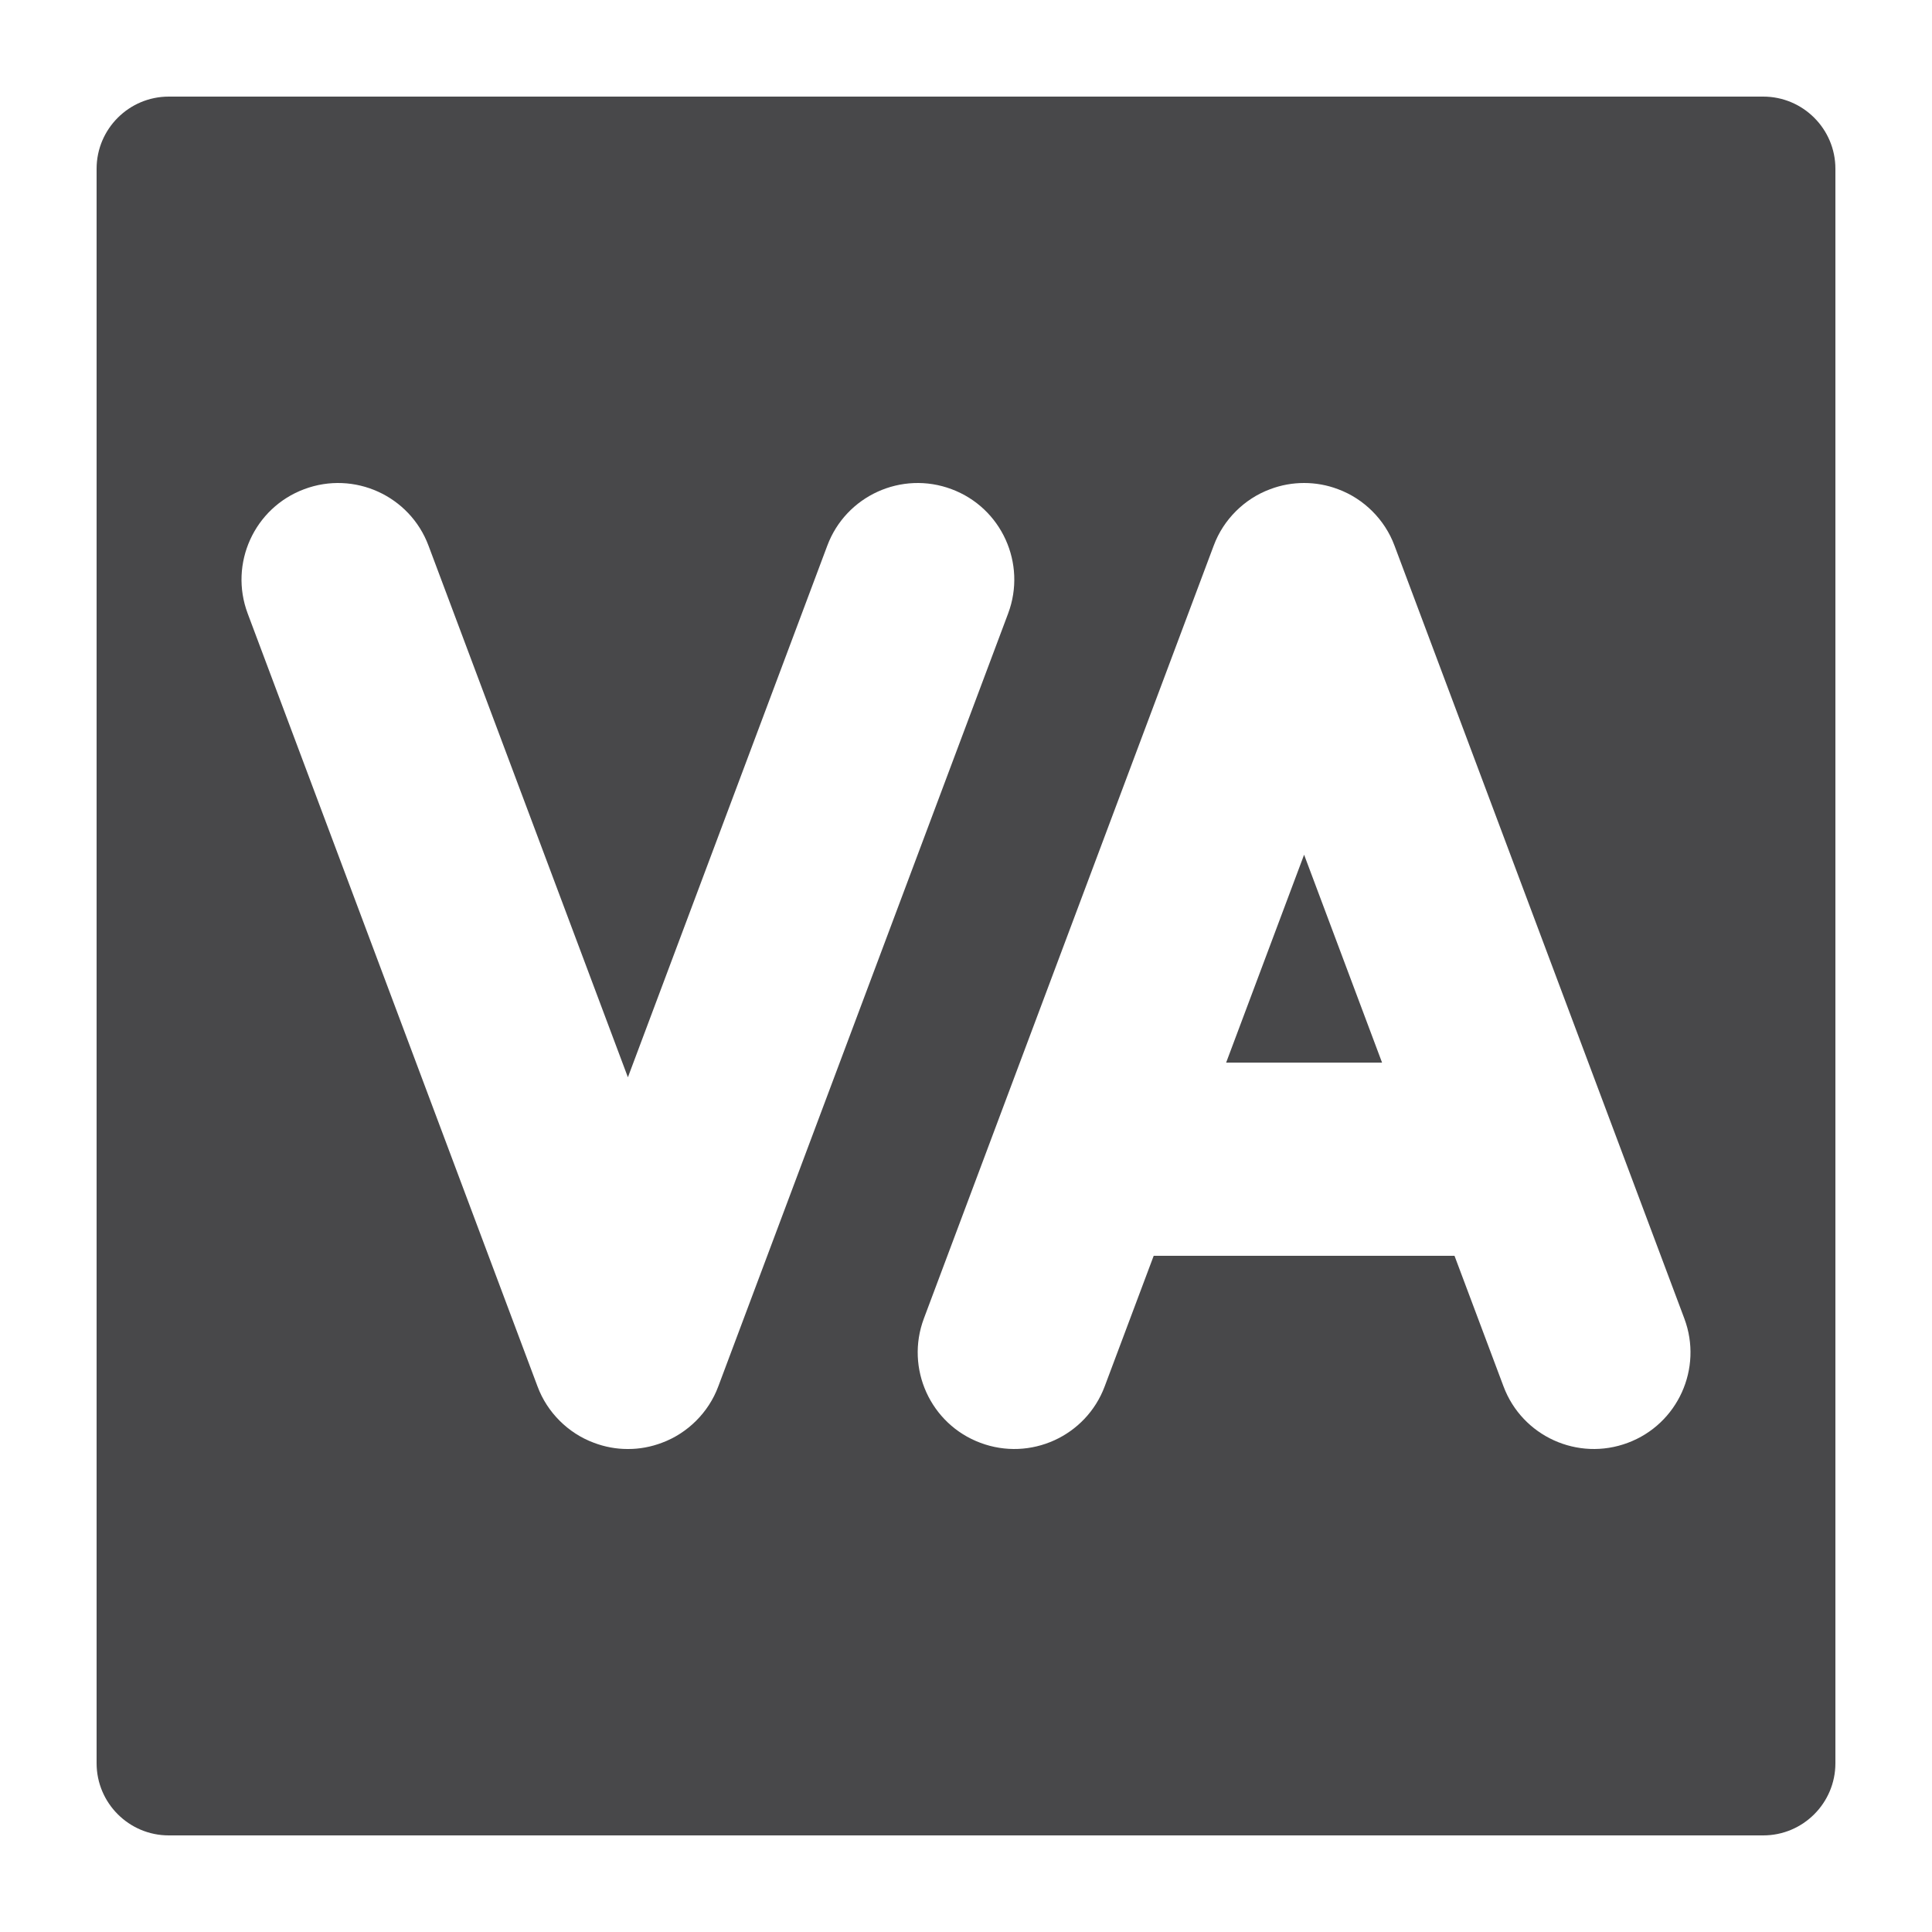
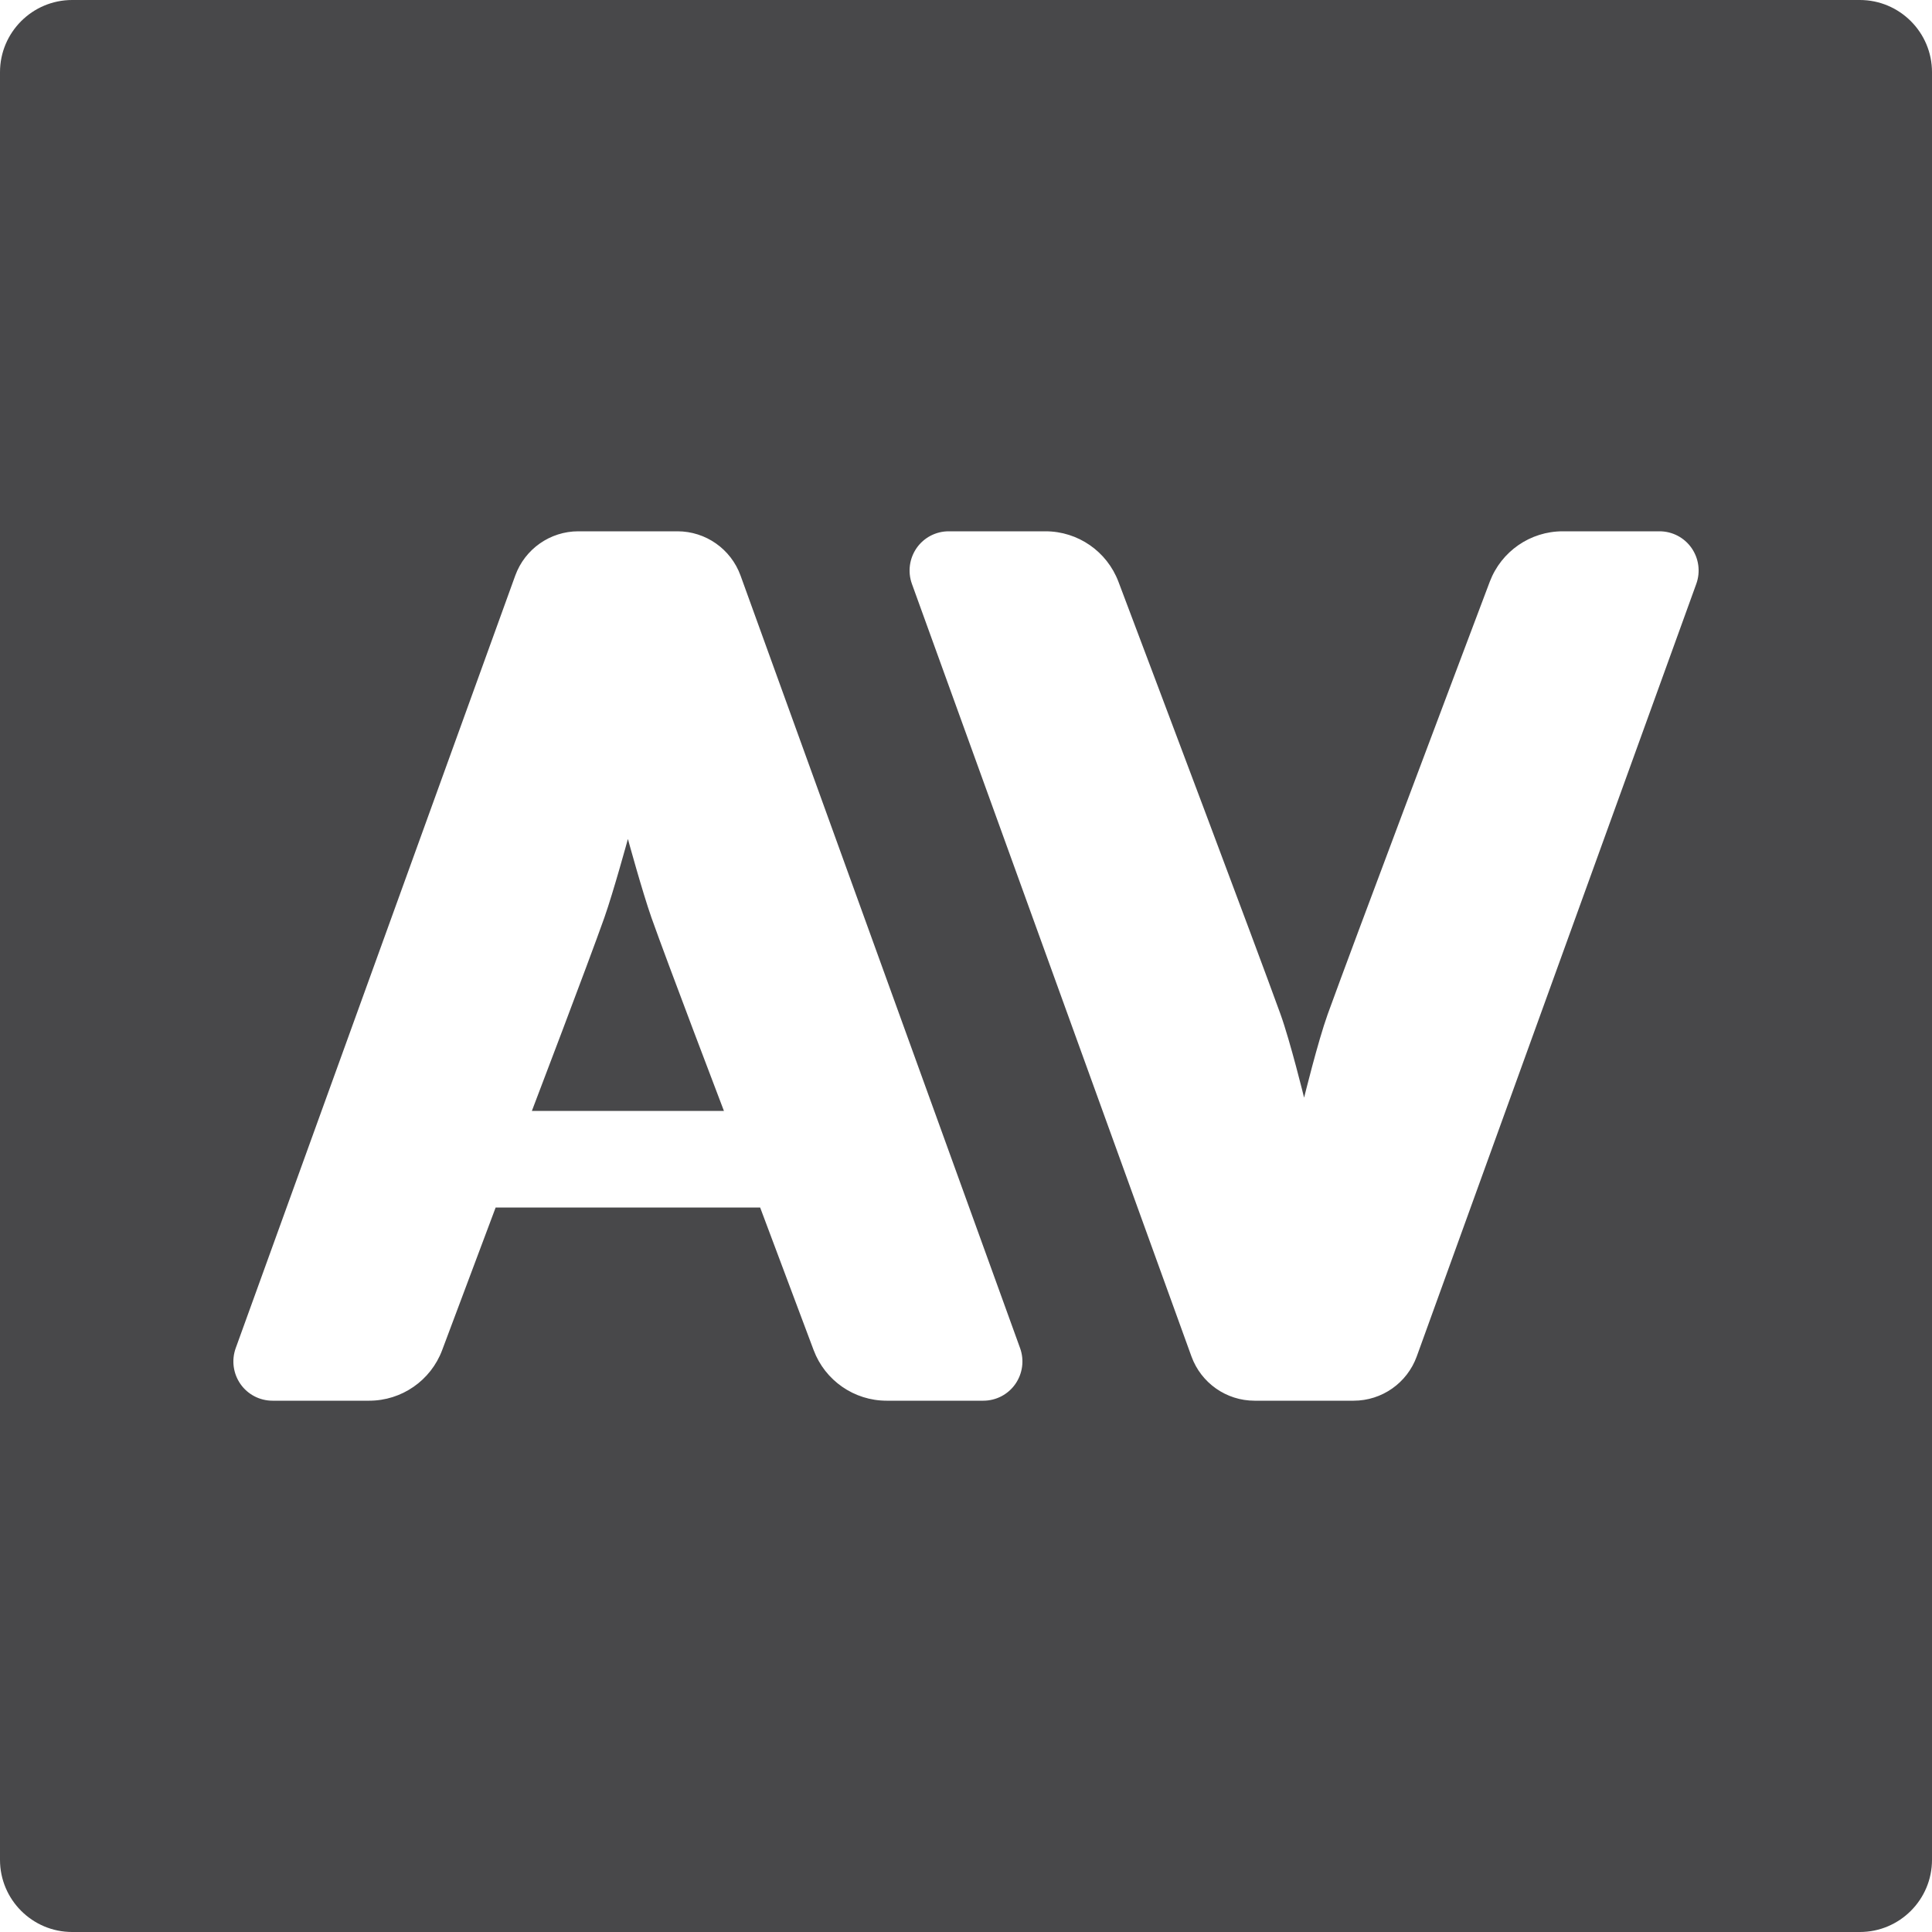
<svg xmlns="http://www.w3.org/2000/svg" width="100%" height="100%" viewBox="0 0 20 20" version="1.1" xml:space="preserve" style="fill-rule:evenodd;clip-rule:evenodd;stroke-linejoin:round;stroke-miterlimit:2;">
  <g id="light">
    <g id="blue">
        </g>
    <g id="yellow">
        </g>
    <g id="red">
        </g>
-     <g id="gray">
-         </g>
    <g id="text">
-       <path d="M18.253,19C18.665,19 19,18.665 19,18.253L19,1.747C19,1.335 18.665,1 18.253,1L1.747,1C1.335,1 1,1.335 1,1.747L1,18.253C1,18.665 1.335,19 1.747,19L18.253,19ZM11.943,13L15.057,13L15.564,14.351C15.757,14.868 16.334,15.13 16.851,14.936C17.368,14.743 17.63,14.166 17.436,13.649L14.436,5.649C14.385,5.511 14.305,5.391 14.207,5.293C14.109,5.195 13.989,5.115 13.851,5.064C13.735,5.02 13.617,5 13.5,5C13.383,5 13.265,5.02 13.149,5.064C13.011,5.115 12.891,5.195 12.793,5.293C12.695,5.391 12.615,5.511 12.564,5.649L9.564,13.649C9.37,14.166 9.632,14.743 10.149,14.936C10.666,15.13 11.243,14.868 11.436,14.351L11.943,13ZM6.5,11.152L4.436,5.649C4.243,5.132 3.666,4.87 3.149,5.064C2.632,5.257 2.37,5.834 2.564,6.351L5.564,14.351C5.615,14.489 5.695,14.609 5.793,14.707C5.891,14.805 6.011,14.885 6.149,14.936C6.263,14.979 6.38,15 6.495,15L6.505,15C6.62,15 6.737,14.979 6.851,14.936C6.989,14.885 7.109,14.805 7.207,14.707C7.305,14.609 7.385,14.489 7.436,14.351L10.436,6.351C10.63,5.834 10.368,5.257 9.851,5.064C9.334,4.87 8.757,5.132 8.564,5.649L6.5,11.152ZM12.693,11L14.307,11L13.5,8.848L12.693,11Z" style="fill:rgb(72,72,74);" />
+       <path d="M19.253,20C19.665,20 20,19.665 20,19.253C20,16.1 20,3.9 20,0.747C20,0.335 19.665,0 19.253,0C16.1,0 3.9,0 0.747,0C0.335,0 0,0.335 0,0.747C0,3.9 0,16.1 -0,19.253C0,19.665 0.335,20 0.747,20L19.253,20ZM5.131,12.5L4.577,13.977C4.459,14.291 4.158,14.5 3.822,14.5C3.514,14.5 3.132,14.5 2.821,14.5C2.689,14.5 2.565,14.436 2.489,14.327C2.414,14.219 2.395,14.081 2.44,13.956C3.031,12.322 4.786,7.473 5.334,5.958C5.434,5.683 5.695,5.5 5.987,5.5C6.298,5.5 6.702,5.5 7.013,5.5C7.305,5.5 7.566,5.683 7.666,5.958C8.214,7.473 9.969,12.322 10.56,13.956C10.605,14.081 10.586,14.219 10.511,14.327C10.435,14.436 10.311,14.5 10.179,14.5C9.868,14.5 9.486,14.5 9.178,14.5C8.842,14.5 8.541,14.291 8.423,13.977L7.869,12.5L5.131,12.5ZM17.56,6.044C17.605,5.919 17.586,5.781 17.511,5.673C17.435,5.564 17.311,5.5 17.179,5.5C16.867,5.5 16.485,5.5 16.177,5.5C15.841,5.5 15.541,5.708 15.422,6.022C14.999,7.143 14.019,9.741 13.744,10.5C13.643,10.781 13.5,11.363 13.5,11.363C13.5,11.363 13.357,10.781 13.256,10.5C12.981,9.741 12.001,7.143 11.578,6.022C11.459,5.708 11.159,5.5 10.823,5.5C10.515,5.5 10.133,5.5 9.821,5.5C9.689,5.5 9.565,5.564 9.489,5.673C9.414,5.781 9.395,5.919 9.44,6.044C10.031,7.678 11.786,12.527 12.334,14.042C12.434,14.317 12.695,14.5 12.987,14.5C13.298,14.5 13.702,14.5 14.013,14.5C14.305,14.5 14.566,14.317 14.666,14.042C15.214,12.527 16.969,7.678 17.56,6.044ZM7.494,11.5L5.506,11.5C5.506,11.5 6.09,9.969 6.256,9.5C6.35,9.233 6.5,8.685 6.5,8.685C6.5,8.685 6.65,9.233 6.744,9.5C6.91,9.969 7.494,11.5 7.494,11.5Z" style="fill:rgb(72,72,74);" />
    </g>
    <g id="working">
        </g>
  </g>
</svg>
